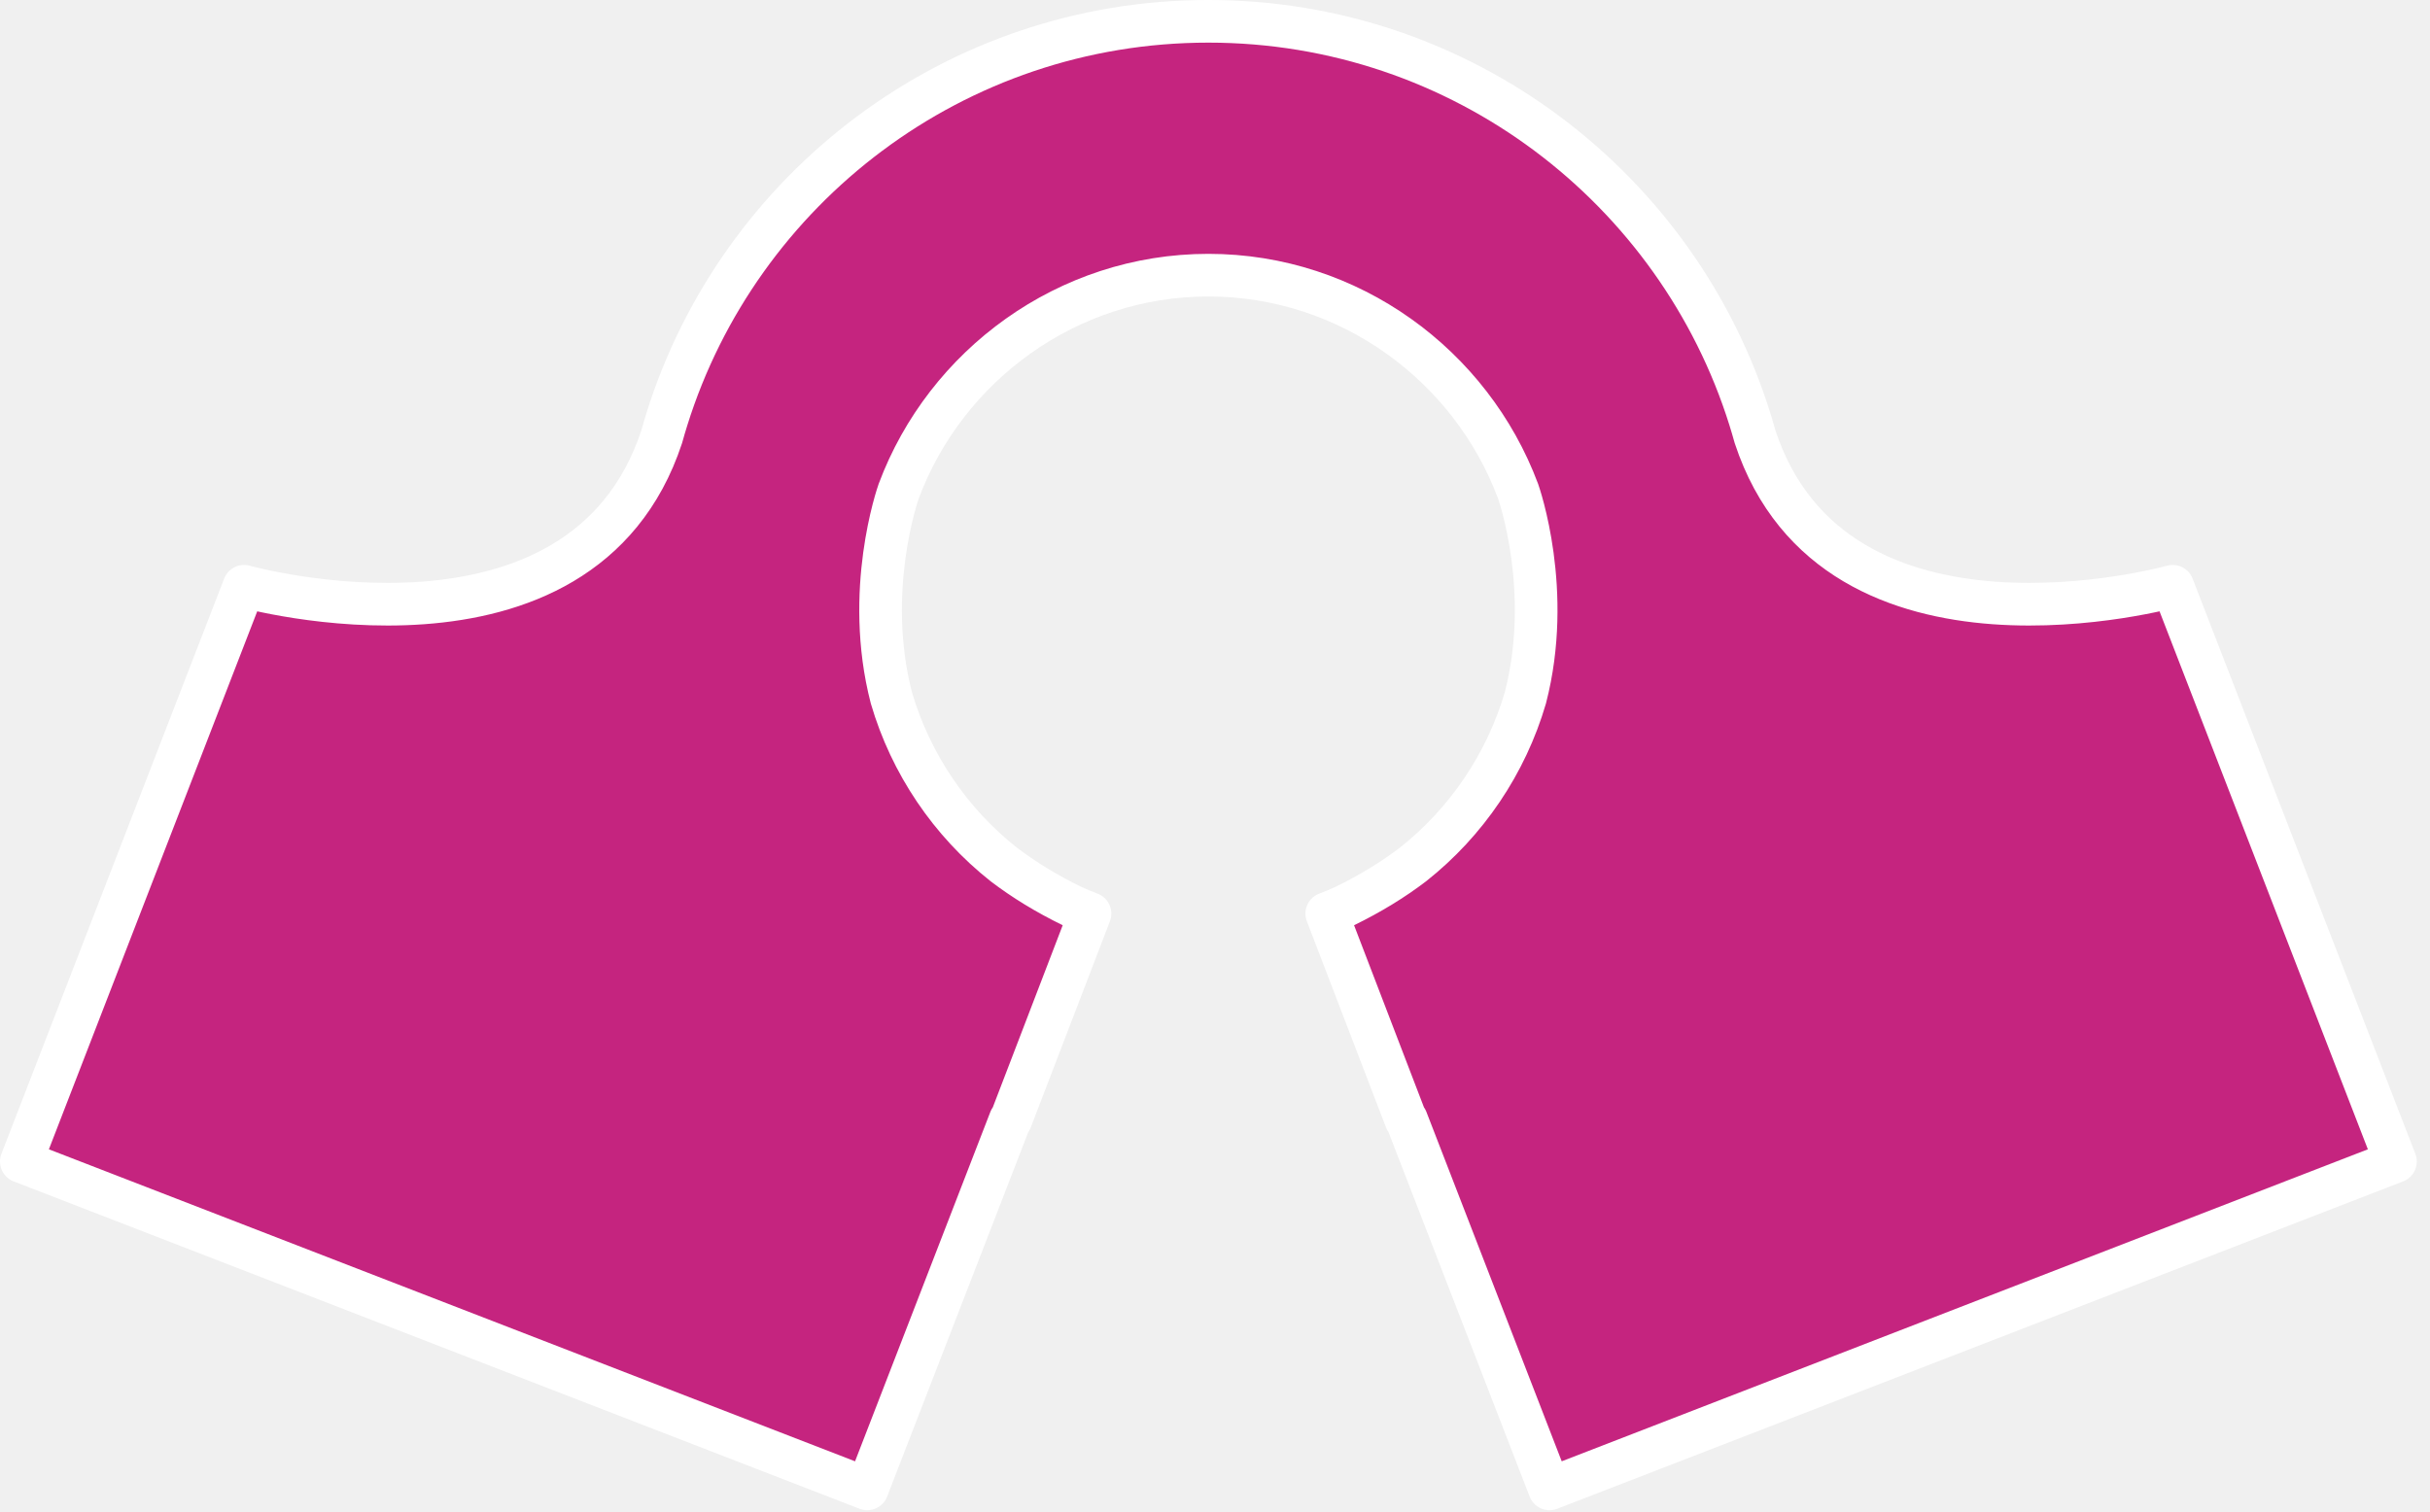
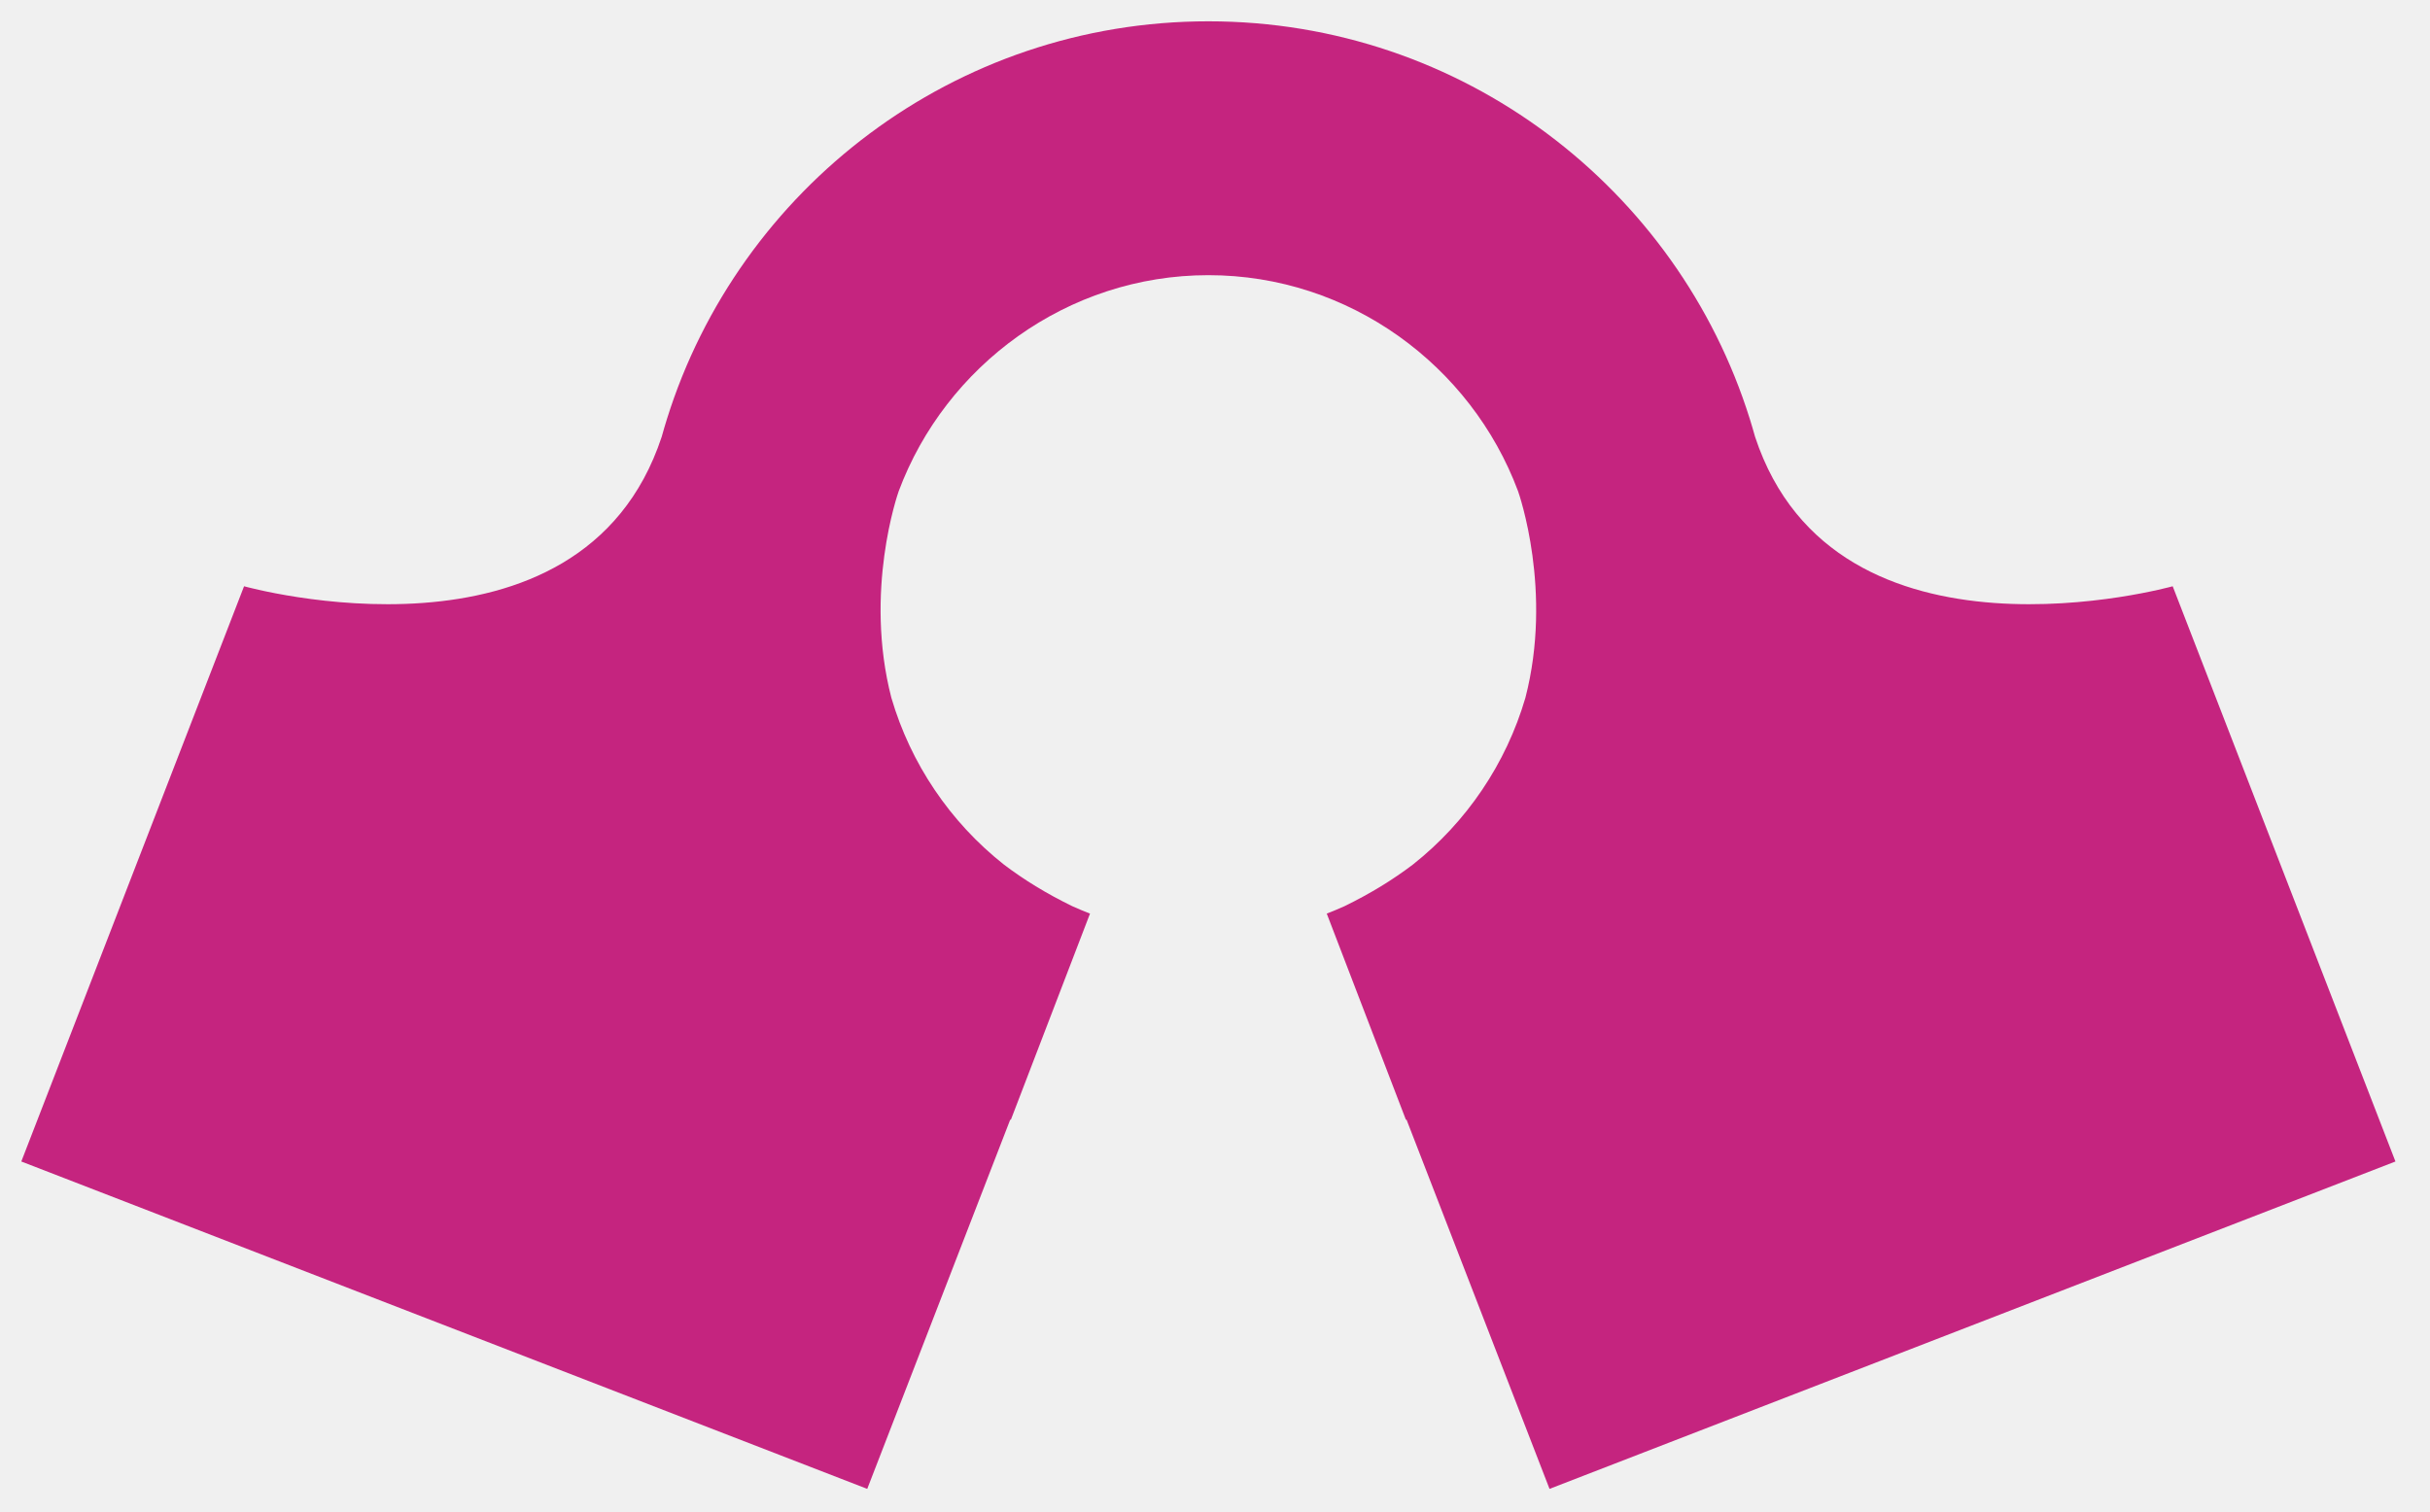
<svg xmlns="http://www.w3.org/2000/svg" width="100%" height="100%" viewBox="0 0 90 56" version="1.1" xml:space="preserve" style="fill-rule:evenodd;clip-rule:evenodd;stroke-linejoin:round;">
  <g transform="matrix(1,0,0,1,-30.245,-47.0254)">
    <g id="path3773" transform="matrix(0.12596,0,0,0.12596,28.1368,19.1335)">
-       <path d="M212.85,344.652C234.052,276.913 297.347,227.702 372.047,227.702C446.747,227.702 510.042,276.913 531.245,344.652L531.245,344.652L531.246,344.656C531.789,346.391 532.304,348.138 532.791,349.896C556.452,421.618 655.593,393.868 655.593,393.868L721.09,563.056L472.356,659.347L430.306,550.728L430.129,550.794L406.853,490.142C408.621,489.464 410.361,488.736 412.072,487.962C419.736,484.232 426.404,480.109 432.198,475.703C447.995,463.209 459.586,446.041 465.257,426.69C473.38,395.32 463.384,366.691 463.101,365.891C449.309,328.959 413.54,302.366 372.047,302.366C330.554,302.366 294.785,328.959 280.994,365.891C280.711,366.689 270.714,395.319 278.838,426.69C284.509,446.041 296.099,463.209 311.897,475.703C317.69,480.109 324.359,484.232 332.023,487.962C333.734,488.736 335.474,489.464 337.242,490.142L337.166,490.34C337.166,490.34 313.965,550.794 313.965,550.794L313.788,550.728L271.739,659.347L23.004,563.056L88.501,393.868C88.501,393.868 187.642,421.618 211.303,349.896C211.79,348.138 212.306,346.391 212.849,344.656L212.85,344.652L212.85,344.652Z" style="fill:#C5247F;fill-rule:nonzero;stroke:white;stroke-width:12.54px;" />
+       <path d="M212.85,344.652C234.052,276.913 297.347,227.702 372.047,227.702C446.747,227.702 510.042,276.913 531.245,344.652L531.245,344.652L531.246,344.656C531.789,346.391 532.304,348.138 532.791,349.896C556.452,421.618 655.593,393.868 655.593,393.868L721.09,563.056L472.356,659.347L430.306,550.728L430.129,550.794L406.853,490.142C408.621,489.464 410.361,488.736 412.072,487.962C419.736,484.232 426.404,480.109 432.198,475.703C447.995,463.209 459.586,446.041 465.257,426.69C473.38,395.32 463.384,366.691 463.101,365.891C449.309,328.959 413.54,302.366 372.047,302.366C330.554,302.366 294.785,328.959 280.994,365.891C280.711,366.689 270.714,395.319 278.838,426.69C284.509,446.041 296.099,463.209 311.897,475.703C317.69,480.109 324.359,484.232 332.023,487.962C333.734,488.736 335.474,489.464 337.242,490.142L337.166,490.34C337.166,490.34 313.965,550.794 313.965,550.794L313.788,550.728L271.739,659.347L23.004,563.056L88.501,393.868C88.501,393.868 187.642,421.618 211.303,349.896C211.79,348.138 212.306,346.391 212.849,344.656L212.85,344.652L212.85,344.652Z" style="fill:#C5247F;fill-rule:nonzero;" />
    </g>
  </g>
</svg>
